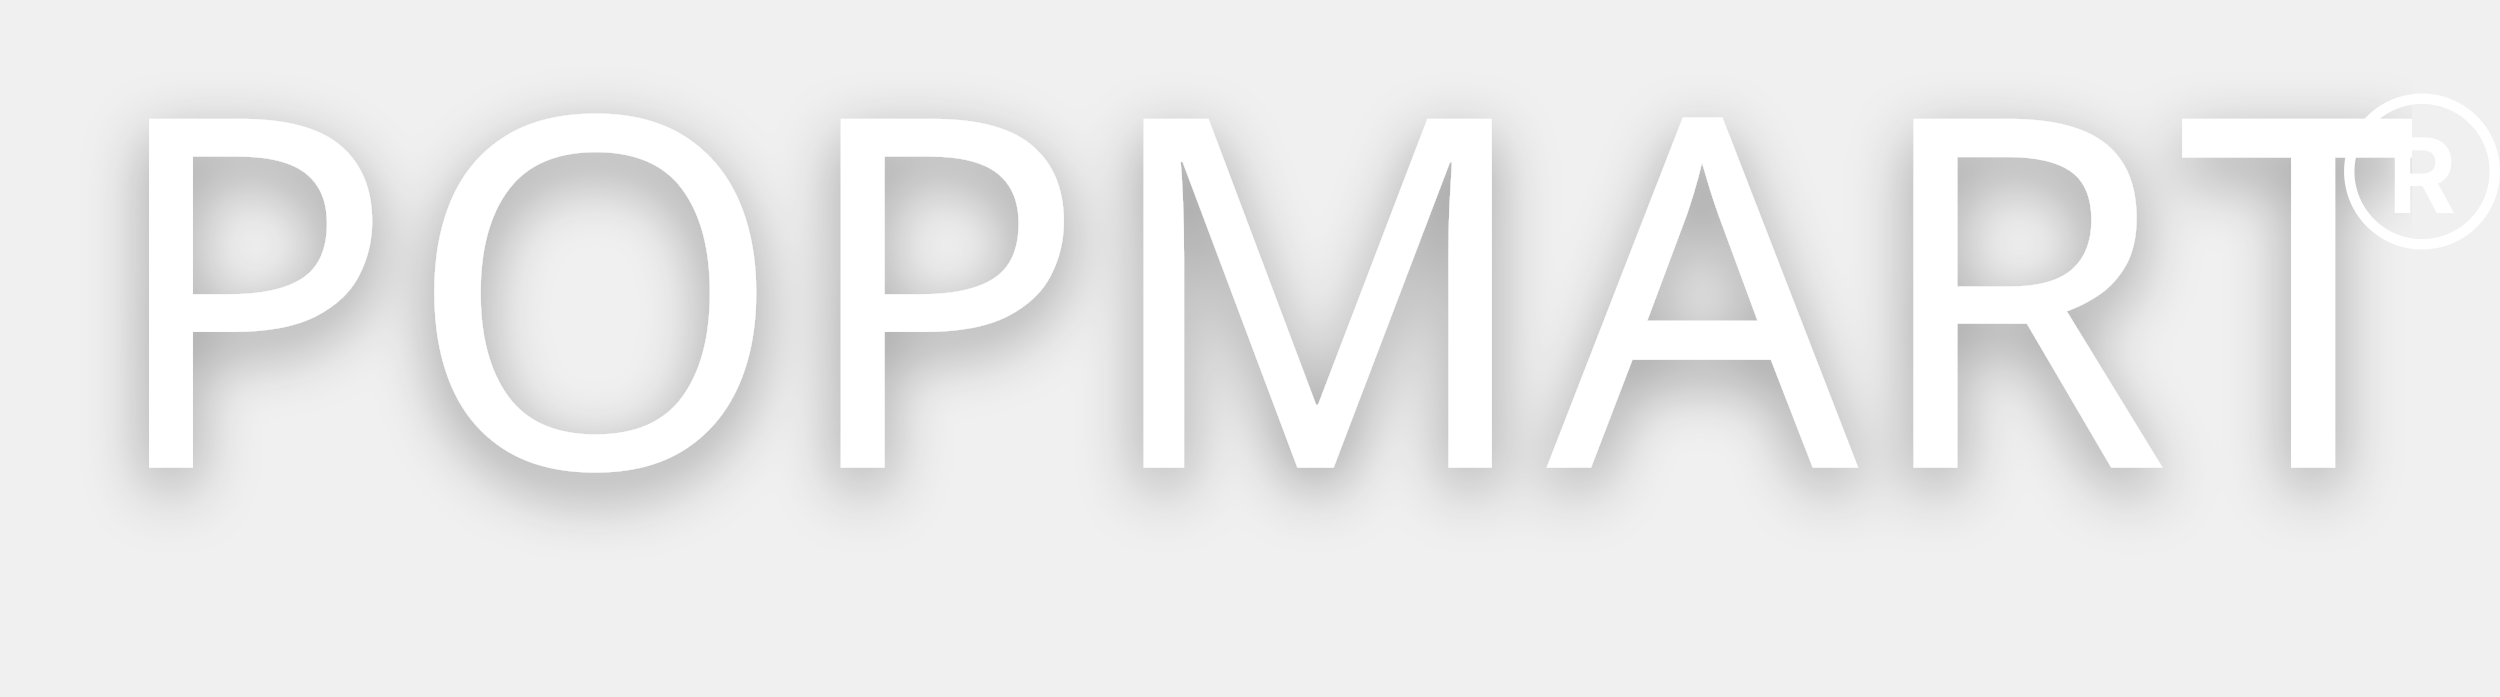
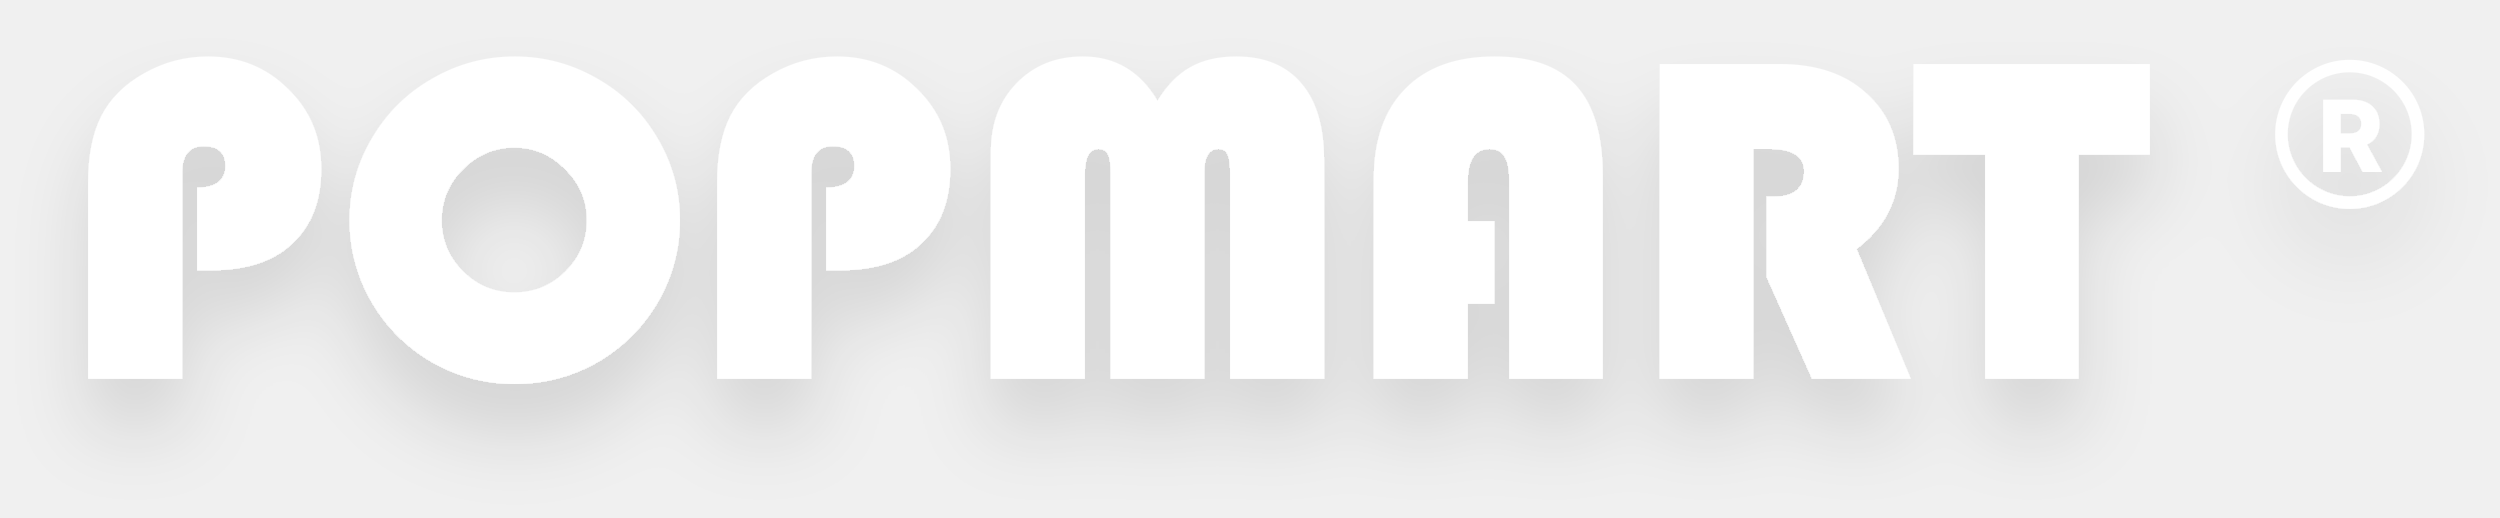
- <svg xmlns="http://www.w3.org/2000/svg" width="240.539" height="67" viewBox="0 0 240.539 67">
+ <svg xmlns="http://www.w3.org/2000/svg" width="198" height="41" viewBox="0 0 198 41" fill="none">
+   <g filter="url(#filter0_d_205_36)">
+     <path d="M15.614 21.404V14.864C17.109 14.864 17.857 14.291 17.857 13.145C17.857 12.098 17.283 11.575 16.137 11.575C14.991 11.575 14.418 12.285 14.418 13.705V30H6.981V14.49C6.981 12.322 7.33 10.553 8.027 9.183C8.725 7.813 9.846 6.691 11.391 5.819C12.961 4.922 14.655 4.474 16.474 4.474C18.99 4.474 21.108 5.333 22.827 7.053C24.571 8.747 25.443 10.852 25.443 13.369C25.443 15.885 24.683 17.854 23.163 19.274C21.669 20.694 19.526 21.404 16.735 21.404H15.614ZM40.769 4.474C43.111 4.474 45.291 5.059 47.31 6.23C49.328 7.377 50.922 8.959 52.093 10.977C53.264 12.97 53.85 15.125 53.85 17.442C53.85 19.76 53.264 21.927 52.093 23.945C50.922 25.939 49.328 27.521 47.31 28.692C45.291 29.838 43.111 30.411 40.769 30.411C38.427 30.411 36.247 29.838 34.229 28.692C32.211 27.521 30.616 25.939 29.445 23.945C28.274 21.927 27.689 19.76 27.689 17.442C27.689 15.125 28.274 12.97 29.445 10.977C30.616 8.959 32.211 7.377 34.229 6.23C36.247 5.059 38.427 4.474 40.769 4.474ZM40.732 23.161C42.327 23.161 43.684 22.6 44.806 21.479C45.927 20.358 46.487 19.012 46.487 17.442C46.487 15.873 45.914 14.527 44.768 13.406C43.647 12.26 42.302 11.687 40.732 11.687C39.162 11.687 37.804 12.26 36.658 13.406C35.537 14.527 34.977 15.873 34.977 17.442C34.977 19.012 35.537 20.358 36.658 21.479C37.779 22.6 39.137 23.161 40.732 23.161ZM65.433 21.404V14.864C66.928 14.864 67.676 14.291 67.676 13.145C67.676 12.098 67.103 11.575 65.956 11.575C64.81 11.575 64.237 12.285 64.237 13.705V30H56.8V14.49C56.8 12.322 57.149 10.553 57.846 9.183C58.544 7.813 59.665 6.691 61.21 5.819C62.78 4.922 64.474 4.474 66.293 4.474C68.809 4.474 70.927 5.333 72.646 7.053C74.39 8.747 75.262 10.852 75.262 13.369C75.262 15.885 74.502 17.854 72.983 19.274C71.488 20.694 69.345 21.404 66.554 21.404H65.433ZM78.48 30V12.023C78.48 9.806 79.152 7.999 80.498 6.604C81.868 5.184 83.625 4.474 85.767 4.474C88.334 4.474 90.302 5.645 91.672 7.987C92.42 6.766 93.279 5.882 94.251 5.333C95.248 4.76 96.469 4.474 97.914 4.474C100.156 4.474 101.875 5.184 103.071 6.604C104.267 7.999 104.865 10.03 104.865 12.696V30H97.428V13.78C97.428 13.057 97.366 12.547 97.241 12.248C97.116 11.949 96.867 11.799 96.493 11.799C95.746 11.799 95.372 12.422 95.372 13.668V30H87.972V13.78C87.972 13.082 87.91 12.584 87.785 12.285C87.661 11.961 87.399 11.799 87.001 11.799C86.278 11.799 85.917 12.459 85.917 13.78V30H78.48ZM118.339 17.517V24.058H116.246V30H108.809V14.154C108.809 11.089 109.644 8.71 111.313 7.015C112.982 5.321 115.337 4.474 118.377 4.474C121.292 4.474 123.447 5.246 124.842 6.791C126.237 8.336 126.935 10.703 126.935 13.892V30H119.535V14.378C119.535 13.431 119.411 12.771 119.161 12.397C118.937 11.998 118.538 11.799 117.965 11.799C116.819 11.799 116.246 12.659 116.246 14.378V17.517H118.339ZM138.85 11.799V30H131.45V5.072H140.943C143.858 5.072 146.15 5.844 147.819 7.389C149.514 8.909 150.361 10.902 150.361 13.369C150.361 15.91 149.252 18.028 147.034 19.722L151.332 30H143.521L139.933 21.965V15.574H140.531C142.101 15.574 142.886 14.901 142.886 13.556C142.886 12.385 141.977 11.799 140.158 11.799H138.85ZM164.624 12.248V30H157.224V12.248H151.544V5.072H170.268V12.248H164.624Z" fill="white" />
+     <path d="M183.999 13.624V7.902H186.363C186.792 7.902 187.161 7.98 187.473 8.134C187.785 8.287 188.027 8.507 188.196 8.794C188.366 9.079 188.45 9.417 188.45 9.808C188.45 10.205 188.364 10.542 188.191 10.819C188.017 11.095 187.771 11.305 187.453 11.451C187.134 11.594 186.757 11.666 186.321 11.666H184.827V10.576H186.064C186.273 10.576 186.447 10.549 186.587 10.495C186.728 10.439 186.835 10.355 186.908 10.244C186.981 10.13 187.017 9.985 187.017 9.808C187.017 9.631 186.981 9.485 186.908 9.369C186.835 9.252 186.728 9.164 186.587 9.107C186.445 9.047 186.271 9.017 186.064 9.017H185.383V13.624H183.999ZM187.221 11.009L188.646 13.624H187.137L185.74 11.009H187.221Z" fill="white" />
+     <path d="M186.099 16.05C189.086 16.05 191.508 13.628 191.508 10.64C191.508 7.653 189.086 5.231 186.099 5.231C183.111 5.231 180.689 7.653 180.689 10.64C180.689 13.628 183.111 16.05 186.099 16.05Z" stroke="white" stroke-width="0.984" />
+   </g>
  <defs>
-     <style>
-       .cls-1, .cls-2 {
-         fill: #fff;
-       }
- 
-       .cls-1 {
-         font-size: 47px;
-         font-family: STHupo;
-         letter-spacing: 0.015em;
-       }
- 
-       .cls-2 {
-         font-size: 10px;
-         font-family: Inter;
-         font-weight: 700;
-         letter-spacing: 0.05em;
-       }
- 
-       .cls-3 {
-         fill: none;
-       }
- 
-       .cls-4, .cls-5 {
-         stroke: none;
-       }
- 
-       .cls-5 {
-         fill: #fff;
-       }
- 
-       .cls-6 {
-         filter: url(#POPMART);
-       }
-     </style>
-     <filter id="POPMART" x="0" y="0" width="232" height="67" filterUnits="userSpaceOnUse">
-       <feOffset dy="2" input="SourceAlpha" />
-       <feGaussianBlur stdDeviation="3" result="blur" />
-       <feFlood flood-opacity="0.361" />
-       <feComposite operator="in" in2="blur" />
-       <feComposite in="SourceGraphic" />
+     <filter id="filter0_d_205_36" x="0.981" y="2.474" width="197.019" height="37.937" filterUnits="userSpaceOnUse" color-interpolation-filters="sRGB">
+       <feFlood flood-opacity="0" result="BackgroundImageFix" />
+       <feColorMatrix in="SourceAlpha" type="matrix" values="0 0 0 0 0 0 0 0 0 0 0 0 0 0 0 0 0 0 127 0" result="hardAlpha" />
+       <feOffset dy="4" />
+       <feGaussianBlur stdDeviation="3" />
+       <feComposite in2="hardAlpha" operator="out" />
+       <feColorMatrix type="matrix" values="0 0 0 0 0 0 0 0 0 0 0 0 0 0 0 0 0 0 0.12 0" />
+       <feBlend mode="normal" in2="BackgroundImageFix" result="effect1_dropShadow_205_36" />
+       <feBlend mode="normal" in="SourceGraphic" in2="effect1_dropShadow_205_36" result="shape" />
    </filter>
  </defs>
-   <g id="logo" transform="translate(10 7)">
-     <g class="cls-6" transform="matrix(1, 0, 0, 1, -10, -7)">
-       <text id="POPMART-2" data-name="POPMART" class="cls-1" transform="translate(116 45)">
-         <tspan x="-106.22" y="0">POPMART</tspan>
-       </text>
-     </g>
-     <g id="Group_7" data-name="Group 7" transform="translate(215.536 2.001)">
-       <text id="R" class="cls-2" transform="translate(7.501 11.501)">
-         <tspan x="-3.281" y="0">R</tspan>
-       </text>
-       <g id="Path_49" data-name="Path 49" class="cls-3">
-         <path class="cls-4" d="M7.5,0A7.5,7.5,0,1,1,0,7.5,7.5,7.5,0,0,1,7.5,0Z" />
-         <path class="cls-5" d="M 7.501 1 C 3.916 1 1 3.916 1 7.501 C 1 11.086 3.916 14.002 7.501 14.002 C 11.086 14.002 14.002 11.086 14.002 7.501 C 14.002 3.916 11.086 1 7.501 1 M 7.501 -1.9073486328125e-06 C 11.644 -1.9073486328125e-06 15.002 3.358 15.002 7.501 C 15.002 11.644 11.644 15.002 7.501 15.002 C 3.358 15.002 -1.9073486328125e-06 11.644 -1.9073486328125e-06 7.501 C -1.9073486328125e-06 3.358 3.358 -1.9073486328125e-06 7.501 -1.9073486328125e-06 Z" />
-       </g>
-     </g>
-   </g>
</svg>
